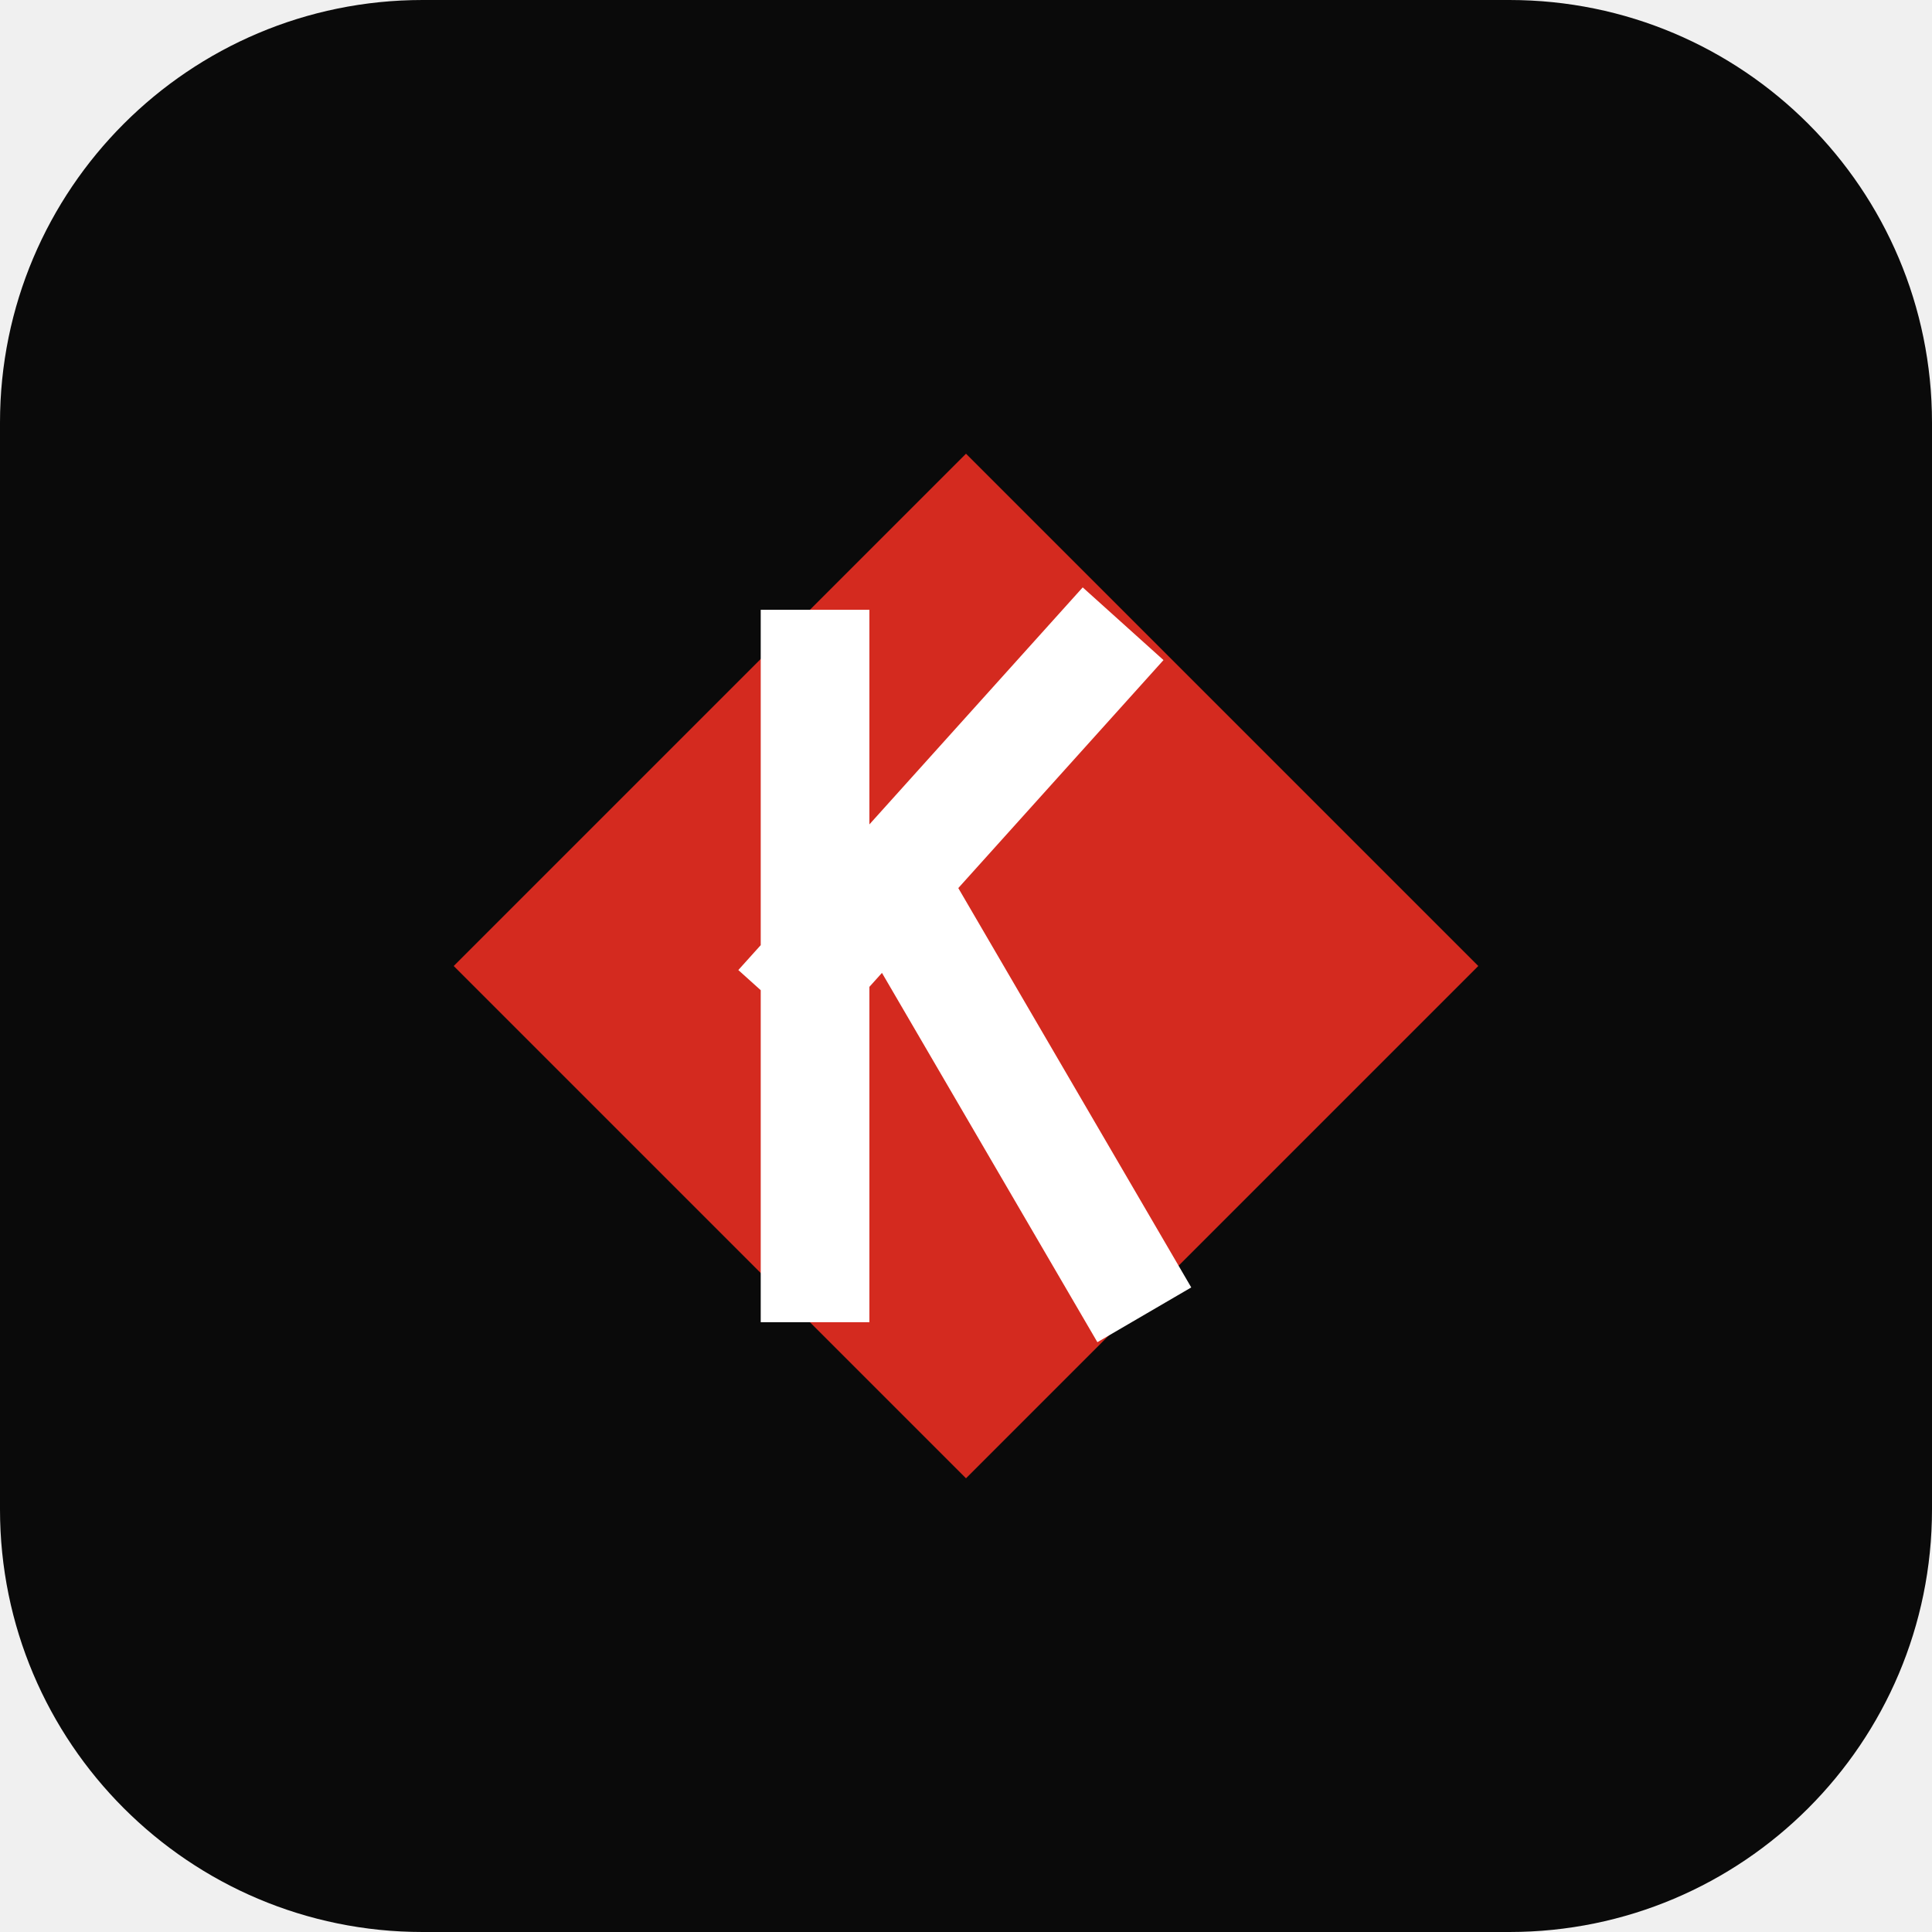
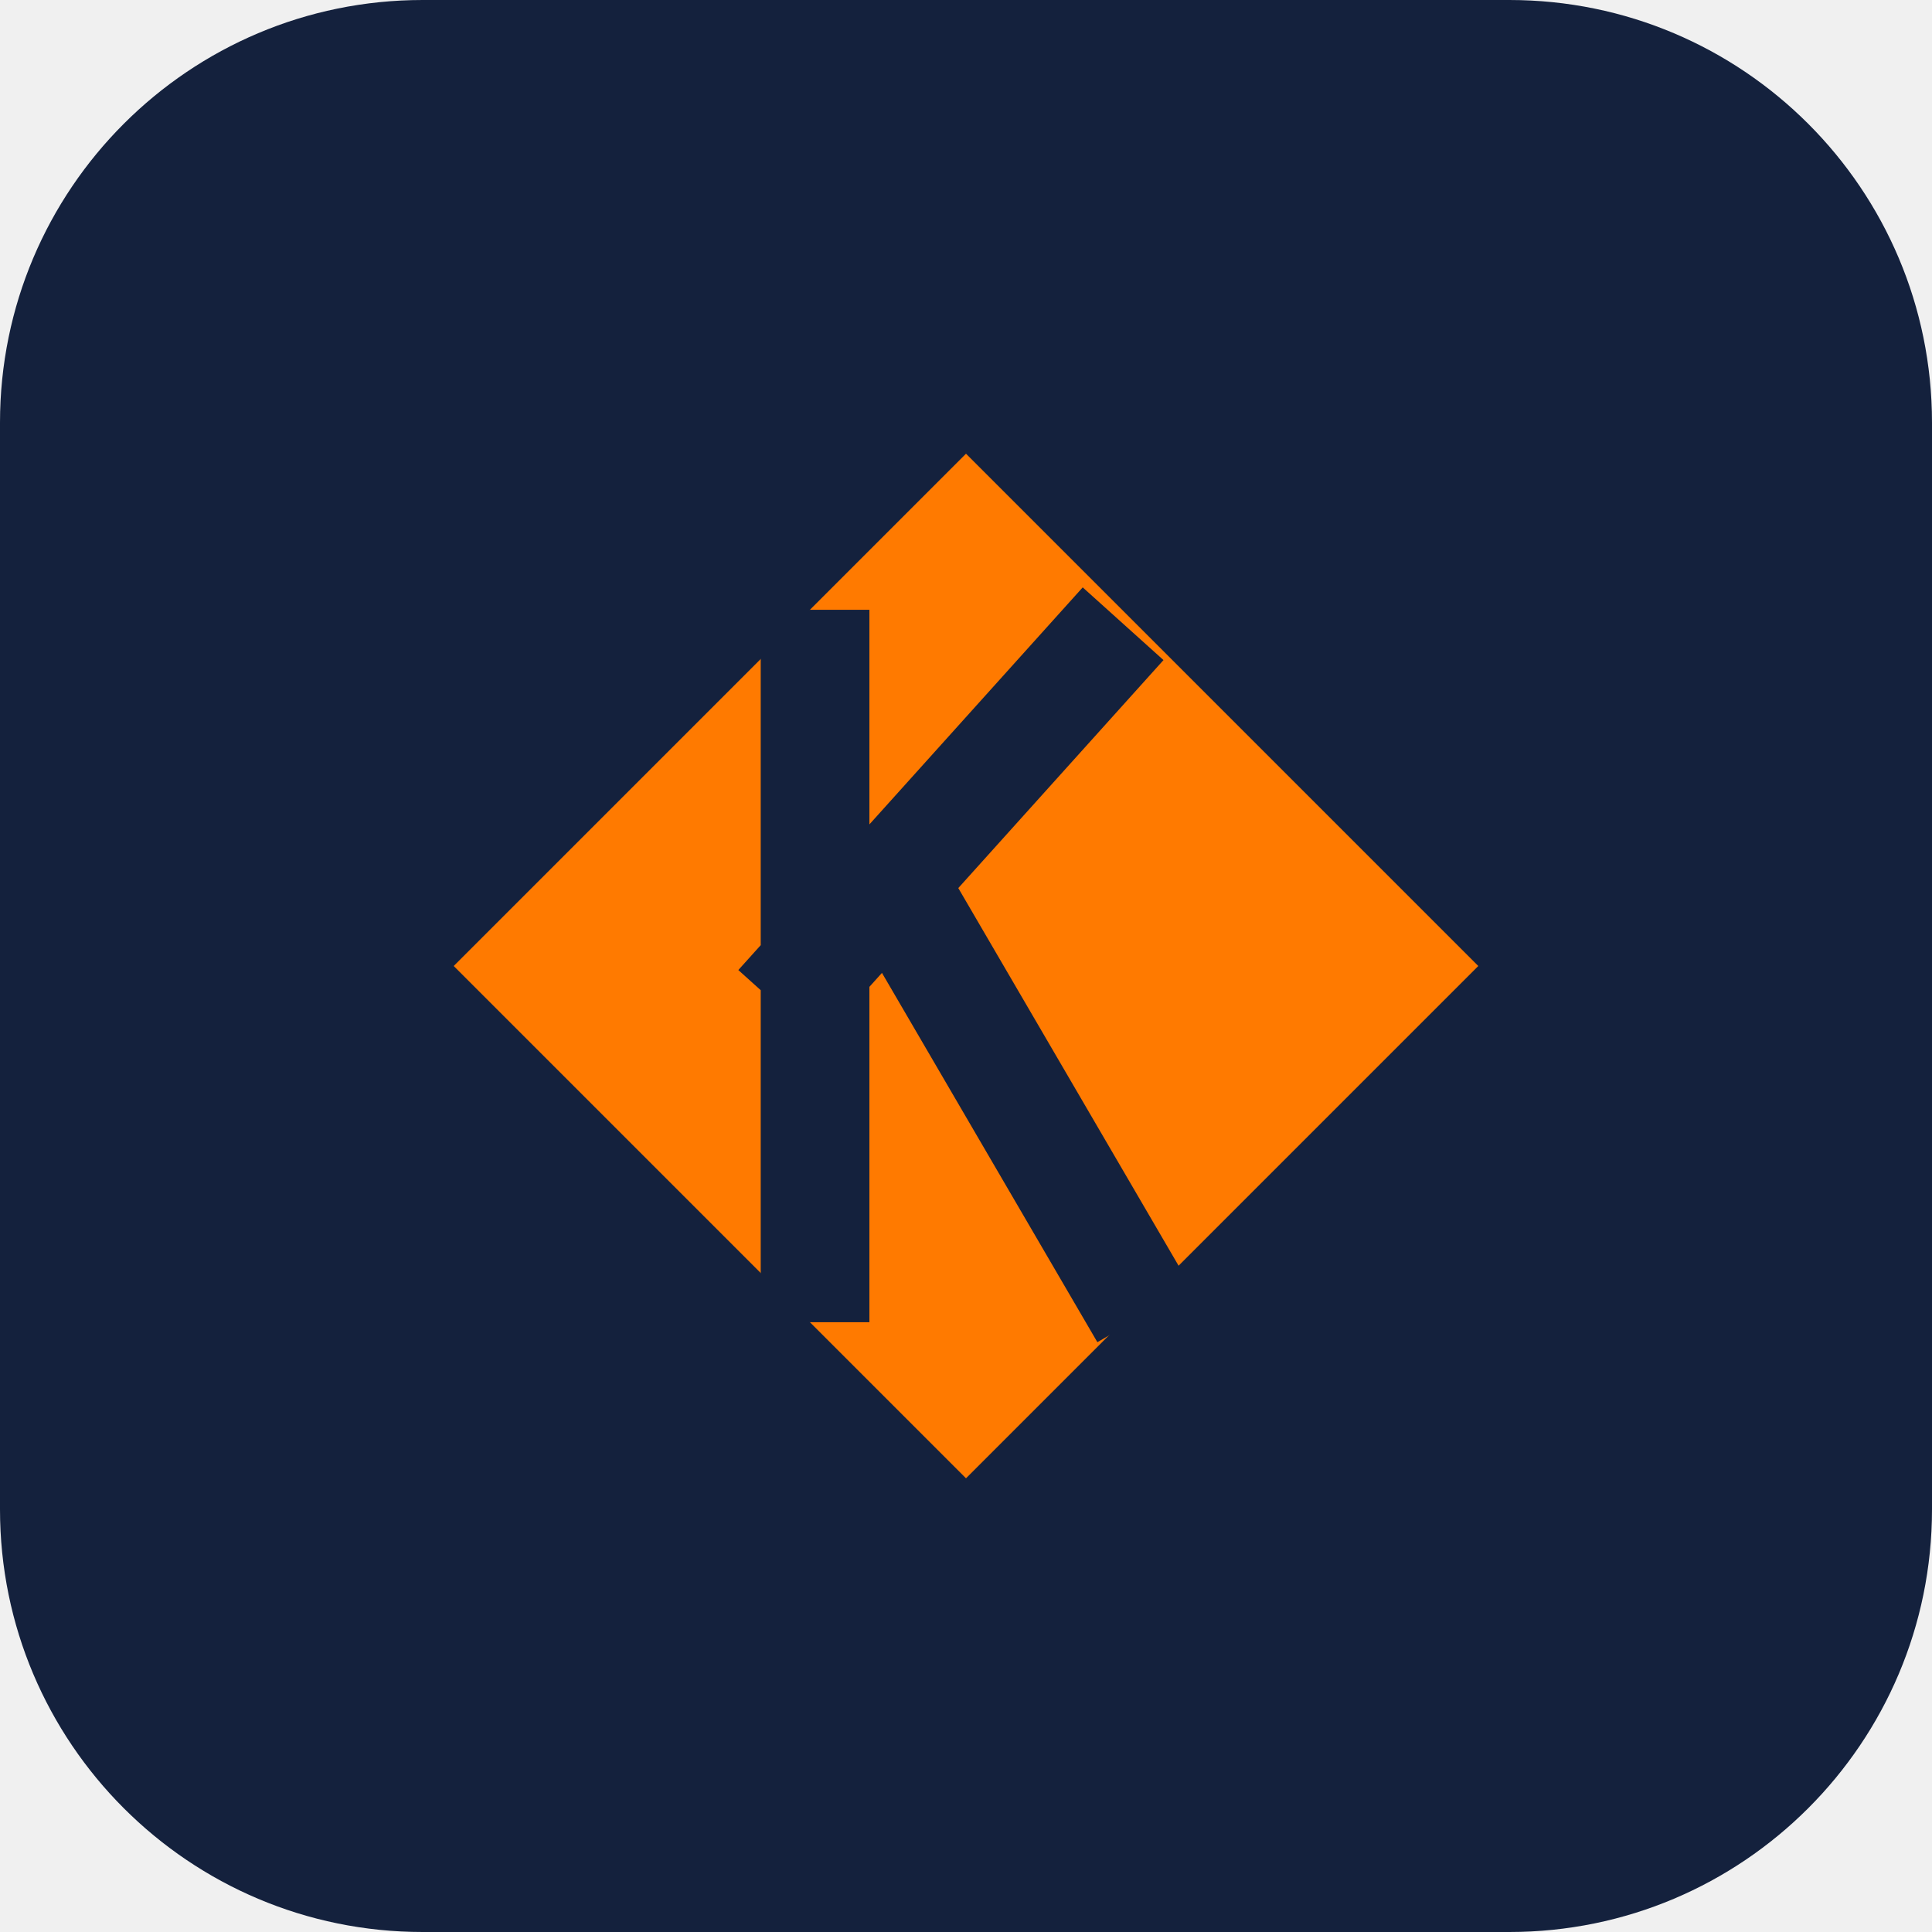
<svg xmlns="http://www.w3.org/2000/svg" viewBox="0 0 64 64">
-   <rect width="64" height="64" rx="14" fill="#0a0a0a" />
-   <rect x="20" y="20" width="24" height="24" transform="rotate(45 32 32)" fill="#d42a1f" />
-   <path d="M27 22v20M27 32l9-10M30 30l7 12" stroke="#fff" stroke-width="3.6" stroke-linecap="square" fill="none" />
+   <rect width="64" height="64" rx="14" fill="#14213d" />
+   <rect x="20" y="20" width="24" height="24" transform="rotate(45 32 32)" fill="#ff7a00" />
+   <path d="M27 22v20M27 32l9-10M30 30l7 12" stroke="#14213d" stroke-width="3.6" stroke-linecap="square" fill="none" />
</svg>
